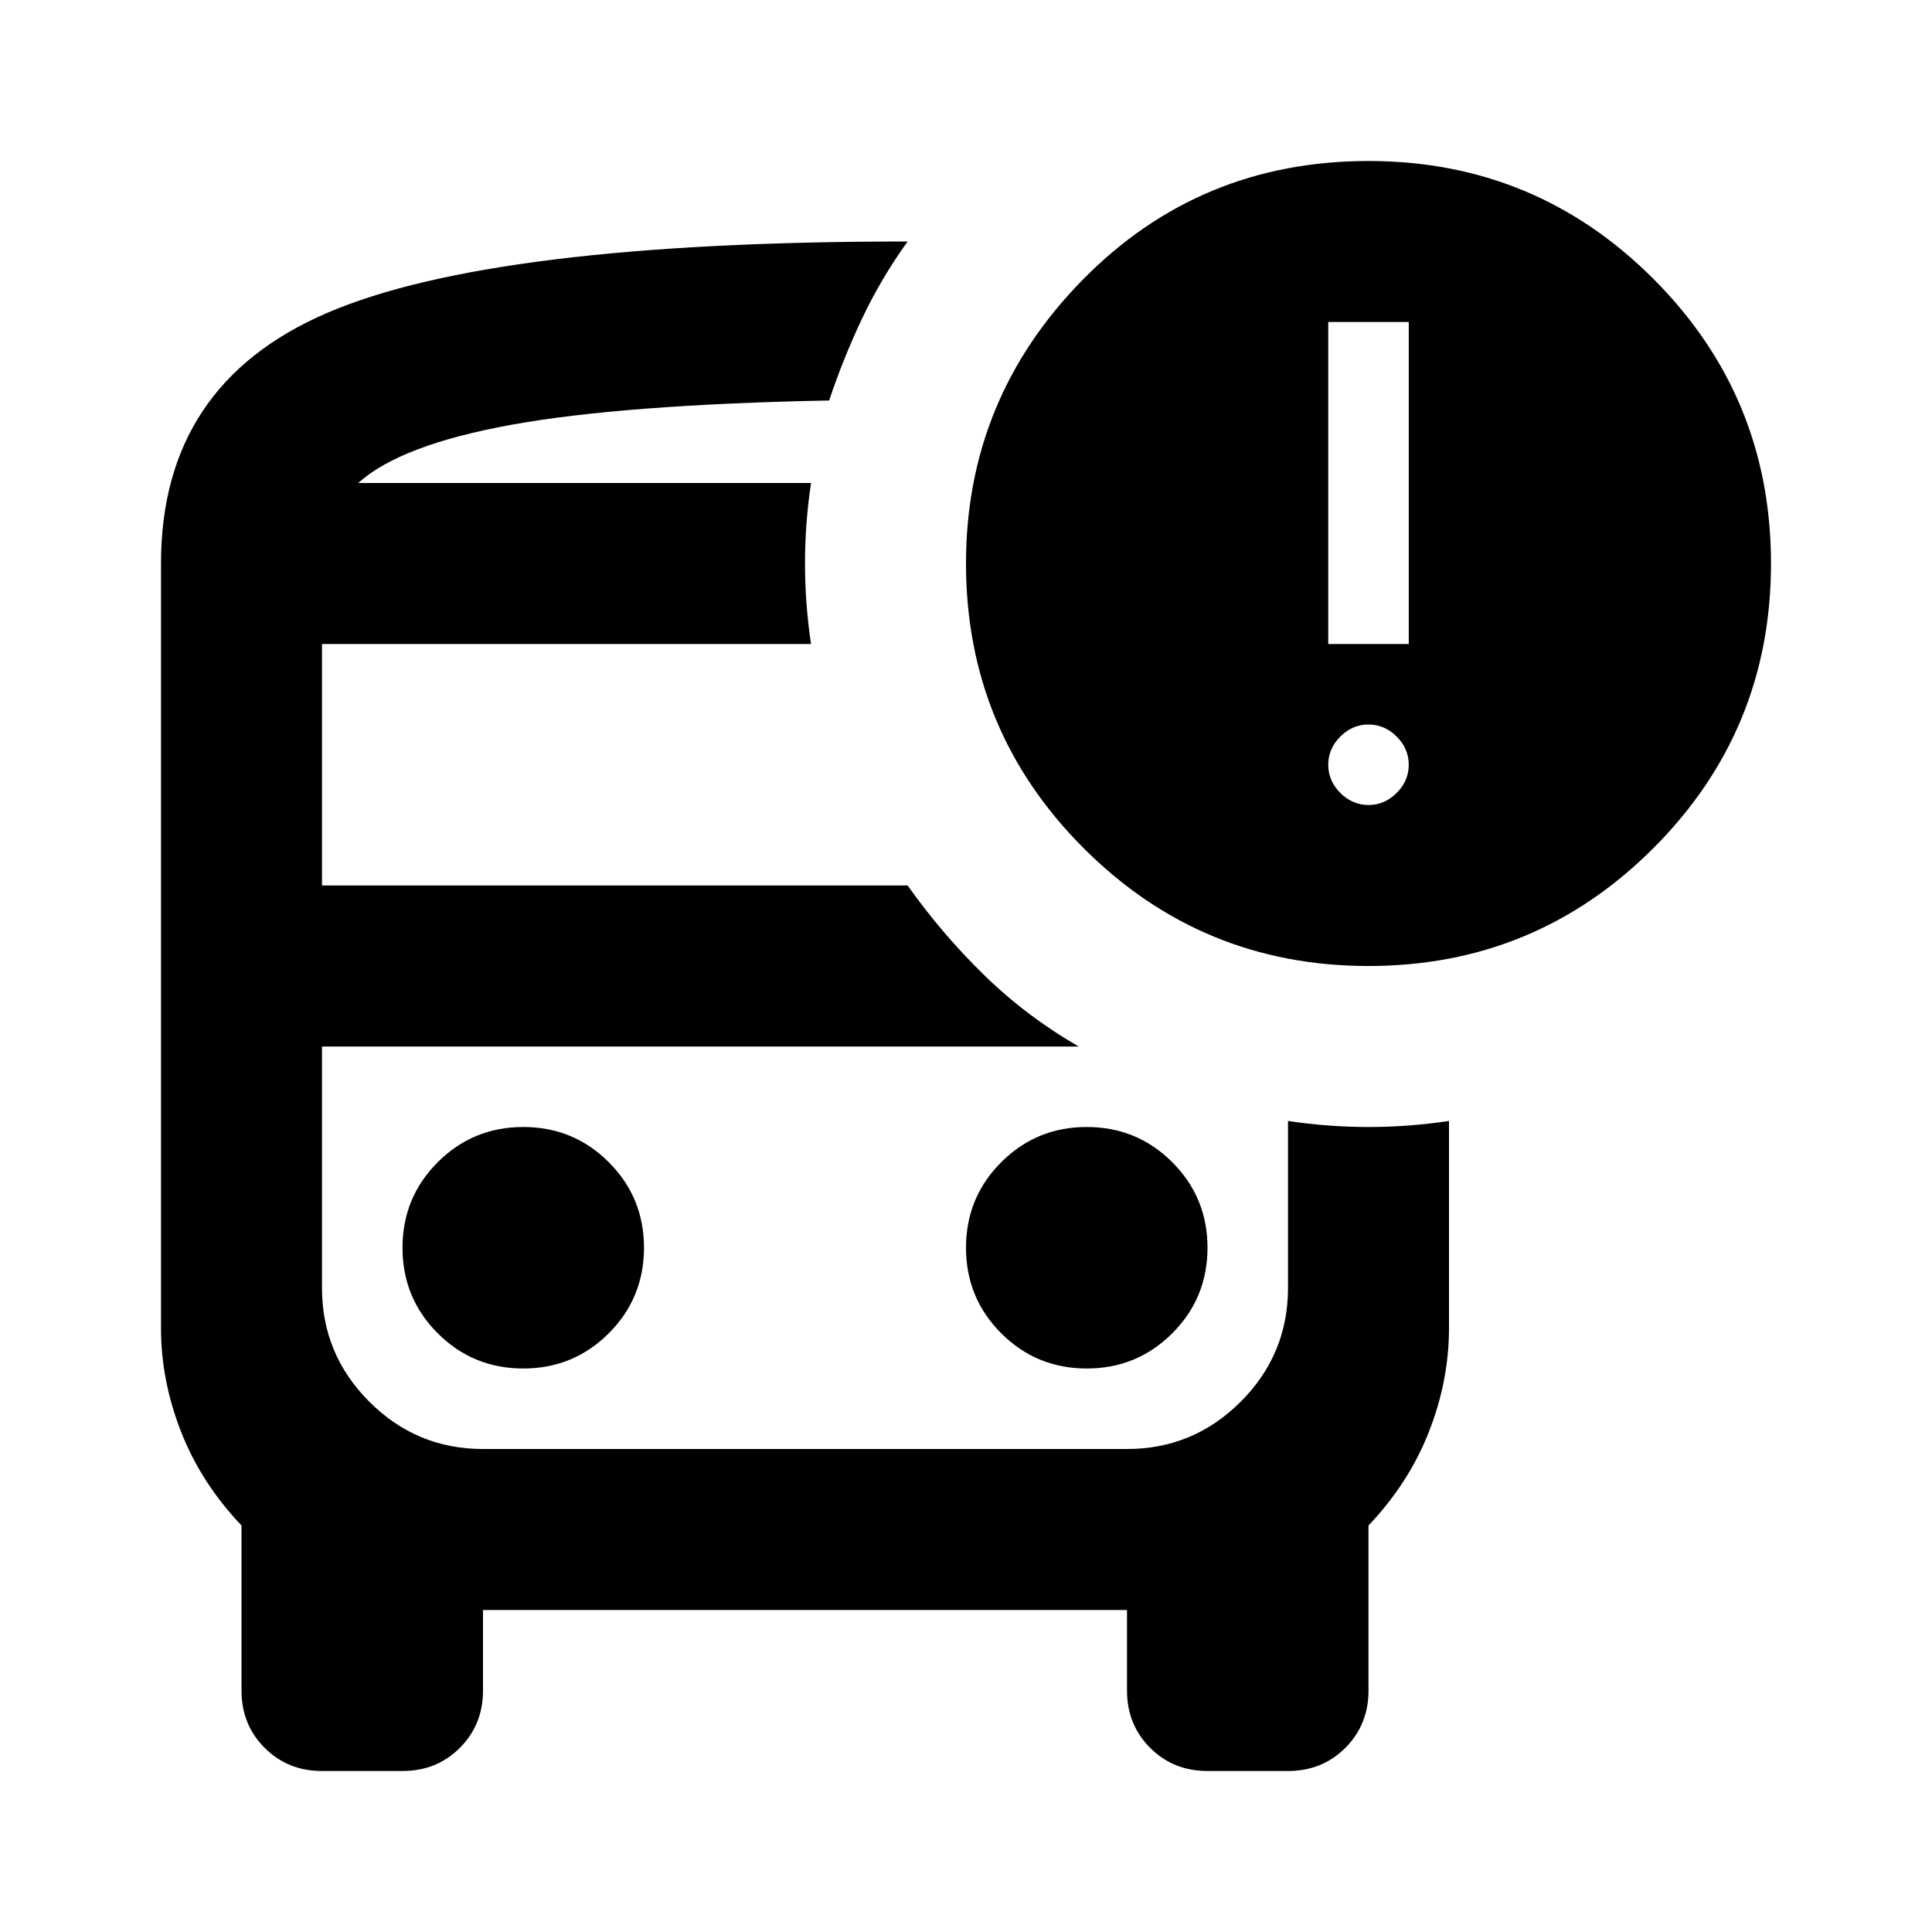
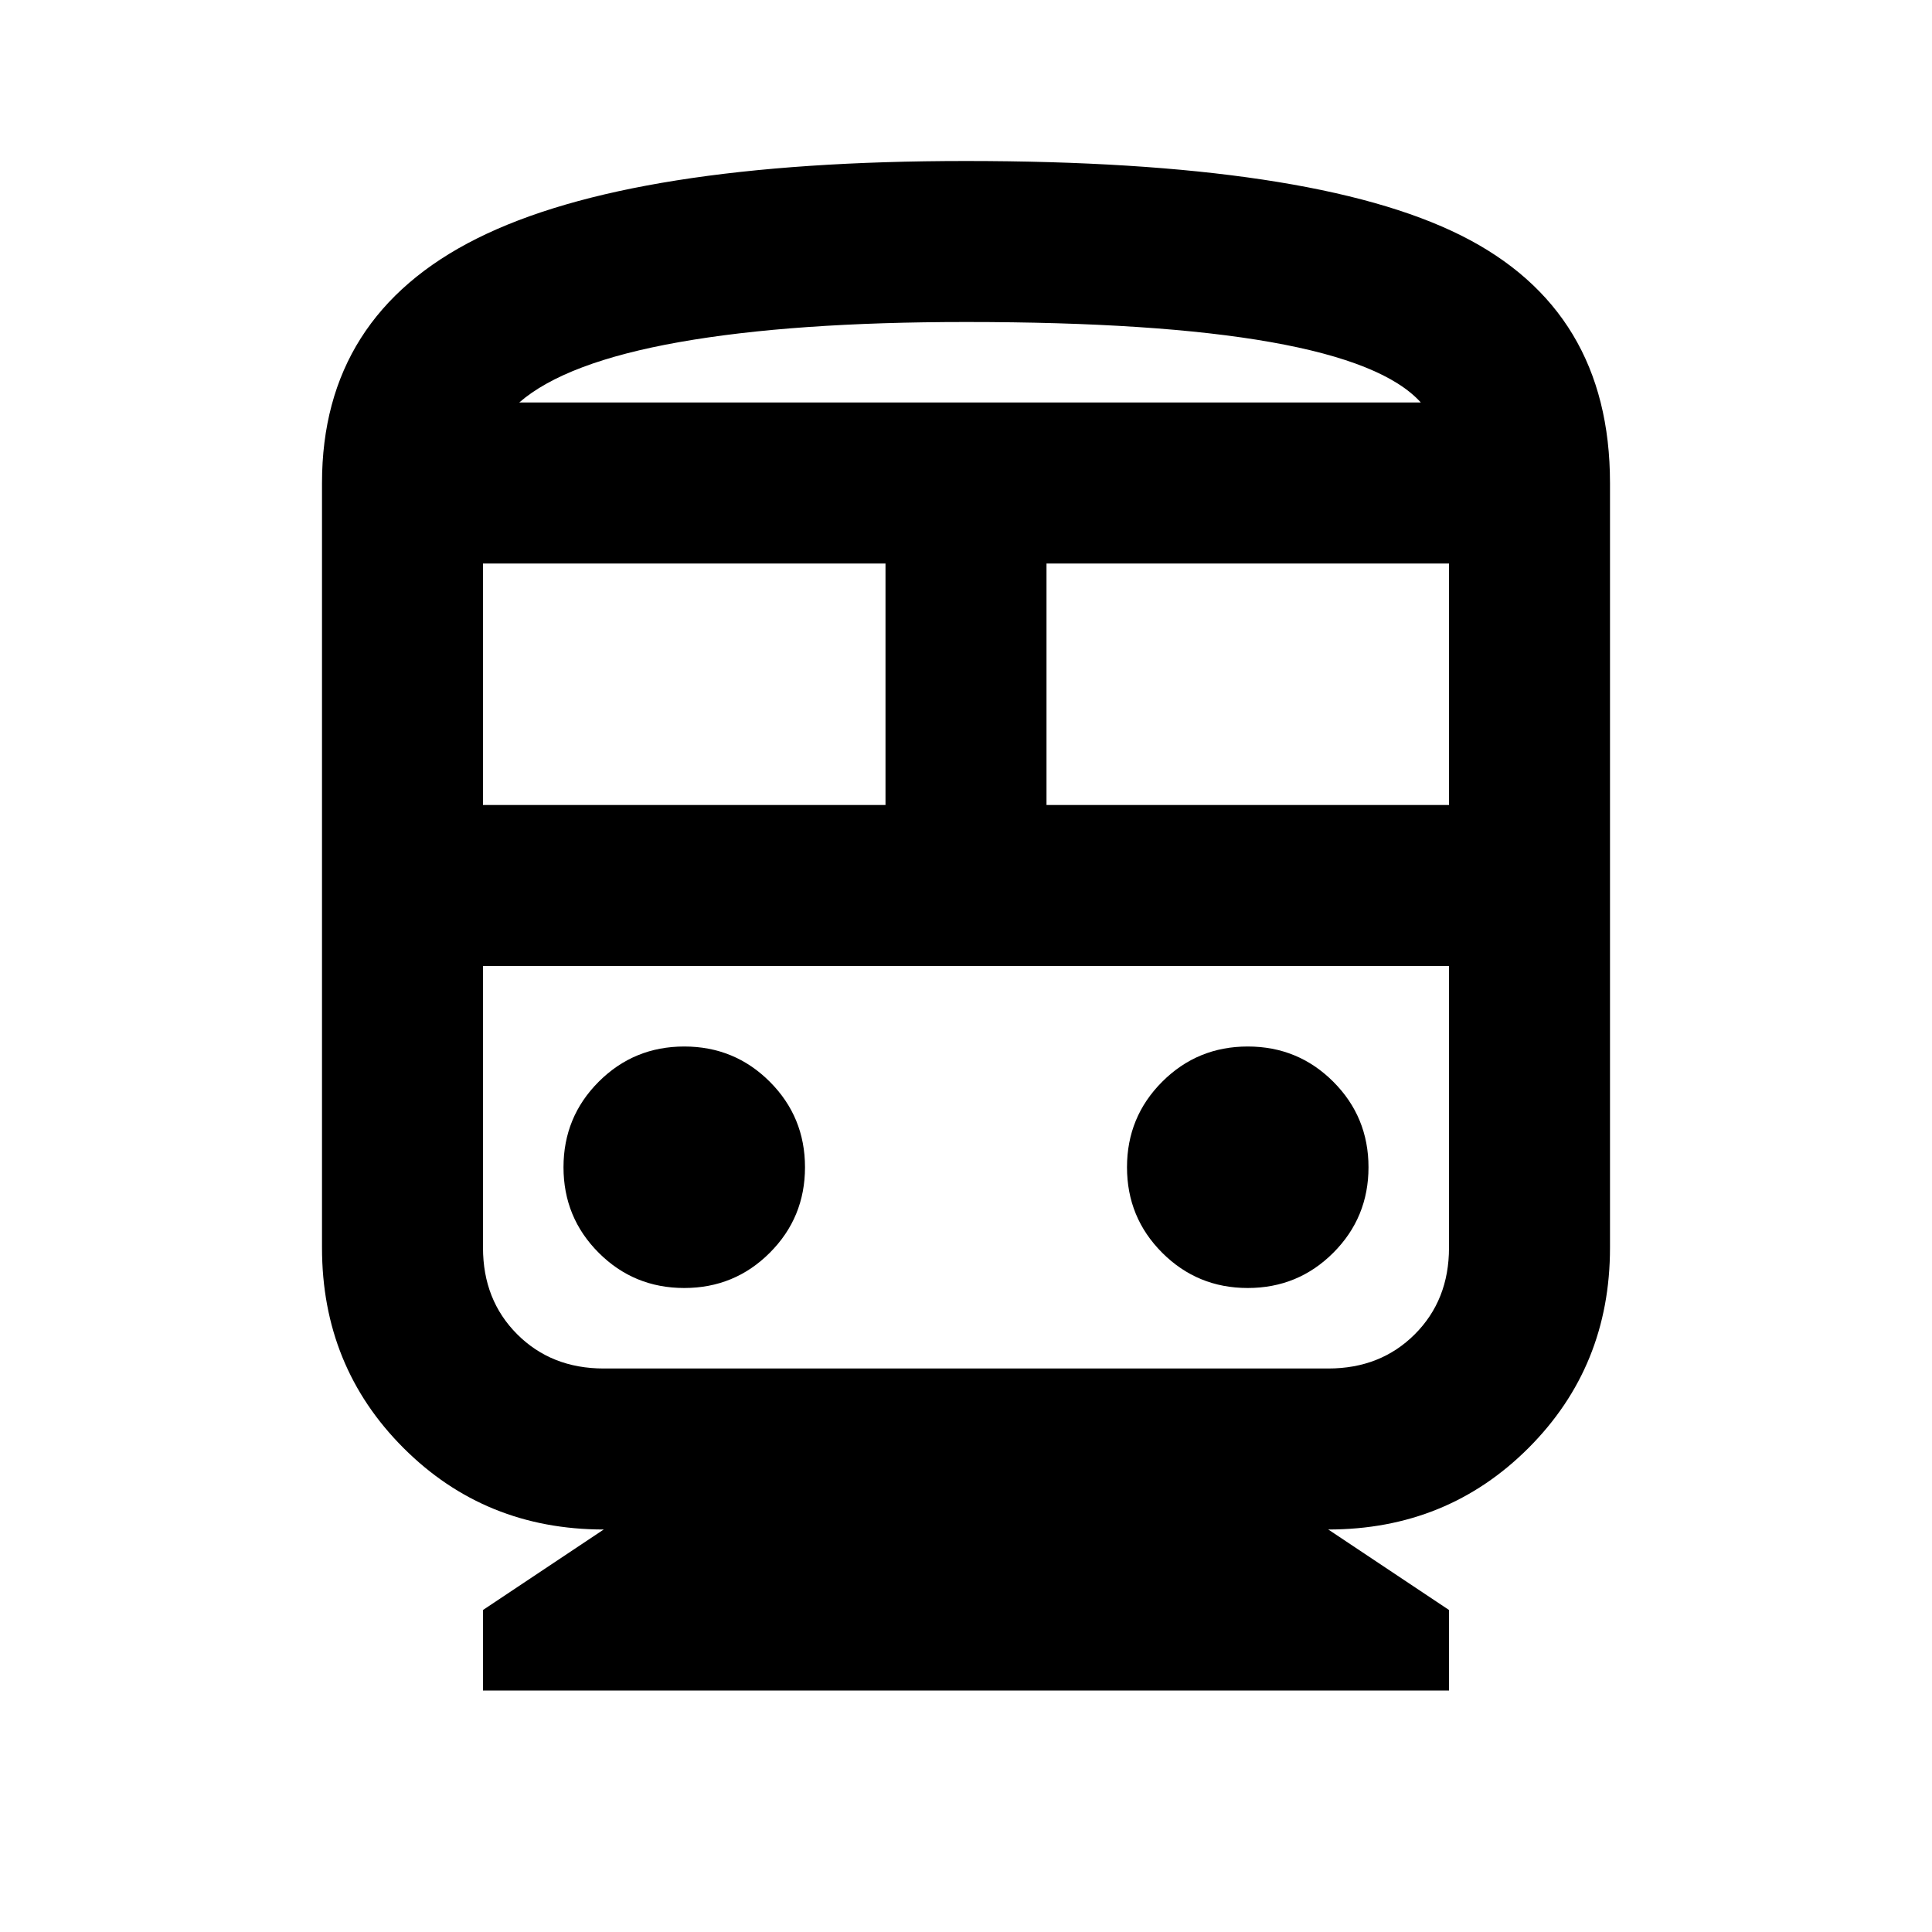
<svg xmlns="http://www.w3.org/2000/svg" height="24px" viewBox="0 -960 960 960" width="24px" fill="currentColor">
-   <path d="M178-720h234-234Zm62 280h-80 480-400ZM160-80q-17 0-28.5-11.5T120-120v-82q-20-21-30-46.5T80-300v-380q0-89 82.5-124.5T451-840q-13 18-22.5 38T412-761q-102 2-157.5 12T178-720h225q-3 20-3 40t3 40H160v120h291q17 24 38 44.5t47 35.5H160v120q0 33 23.5 56.5T240-240h320q33 0 56.5-23.5T640-320v-83q20 3 40 3t40-3v103q0 26-10 51.5T680-202v82q0 17-11.5 28.5T640-80h-40q-17 0-28.5-11.5T560-120v-40H240v40q0 17-11.5 28.5T200-80h-40Zm520-400q-83 0-141.5-58.5T480-680q0-82 58-141t142-59q83 0 141.5 58.5T880-680q0 83-58.5 141.5T680-480Zm-20-160h40v-160h-40v160Zm20 80q8 0 14-6t6-14q0-8-6-14t-14-6q-8 0-14 6t-6 14q0 8 6 14t14 6ZM260-280q25 0 42.5-17.5T320-340q0-25-17.5-42.5T260-400q-25 0-42.5 17.5T200-340q0 25 17.5 42.5T260-280Zm280 0q25 0 42.5-17.5T600-340q0-25-17.5-42.5T540-400q-25 0-42.5 17.5T480-340q0 25 17.5 42.5T540-280Z" />
+   <path d="M240-120v-40l60-40q-59 0-99.5-40.5T160-340v-380q0-83 77-121.5T480-880q172 0 246 37t74 123v380q0 59-40.5 99.5T660-200l60 40v40H240Zm0-440h200v-120H240v120Zm420 80H240h480-60Zm-140-80h200v-120H520v120ZM382.5-337.5Q400-355 400-380t-17.5-42.5Q365-440 340-440t-42.5 17.5Q280-405 280-380t17.5 42.5Q315-320 340-320t42.5-17.5Zm280 0Q680-355 680-380t-17.5-42.5Q645-440 620-440t-42.5 17.5Q560-405 560-380t17.5 42.5Q595-320 620-320t42.5-17.5ZM300-280h360q26 0 43-17t17-43v-140H240v140q0 26 17 43t43 17Zm180-520q-86 0-142.5 10T258-760h448q-18-20-74.5-30T480-800Zm0 40h226-448 222Z" />
</svg>
